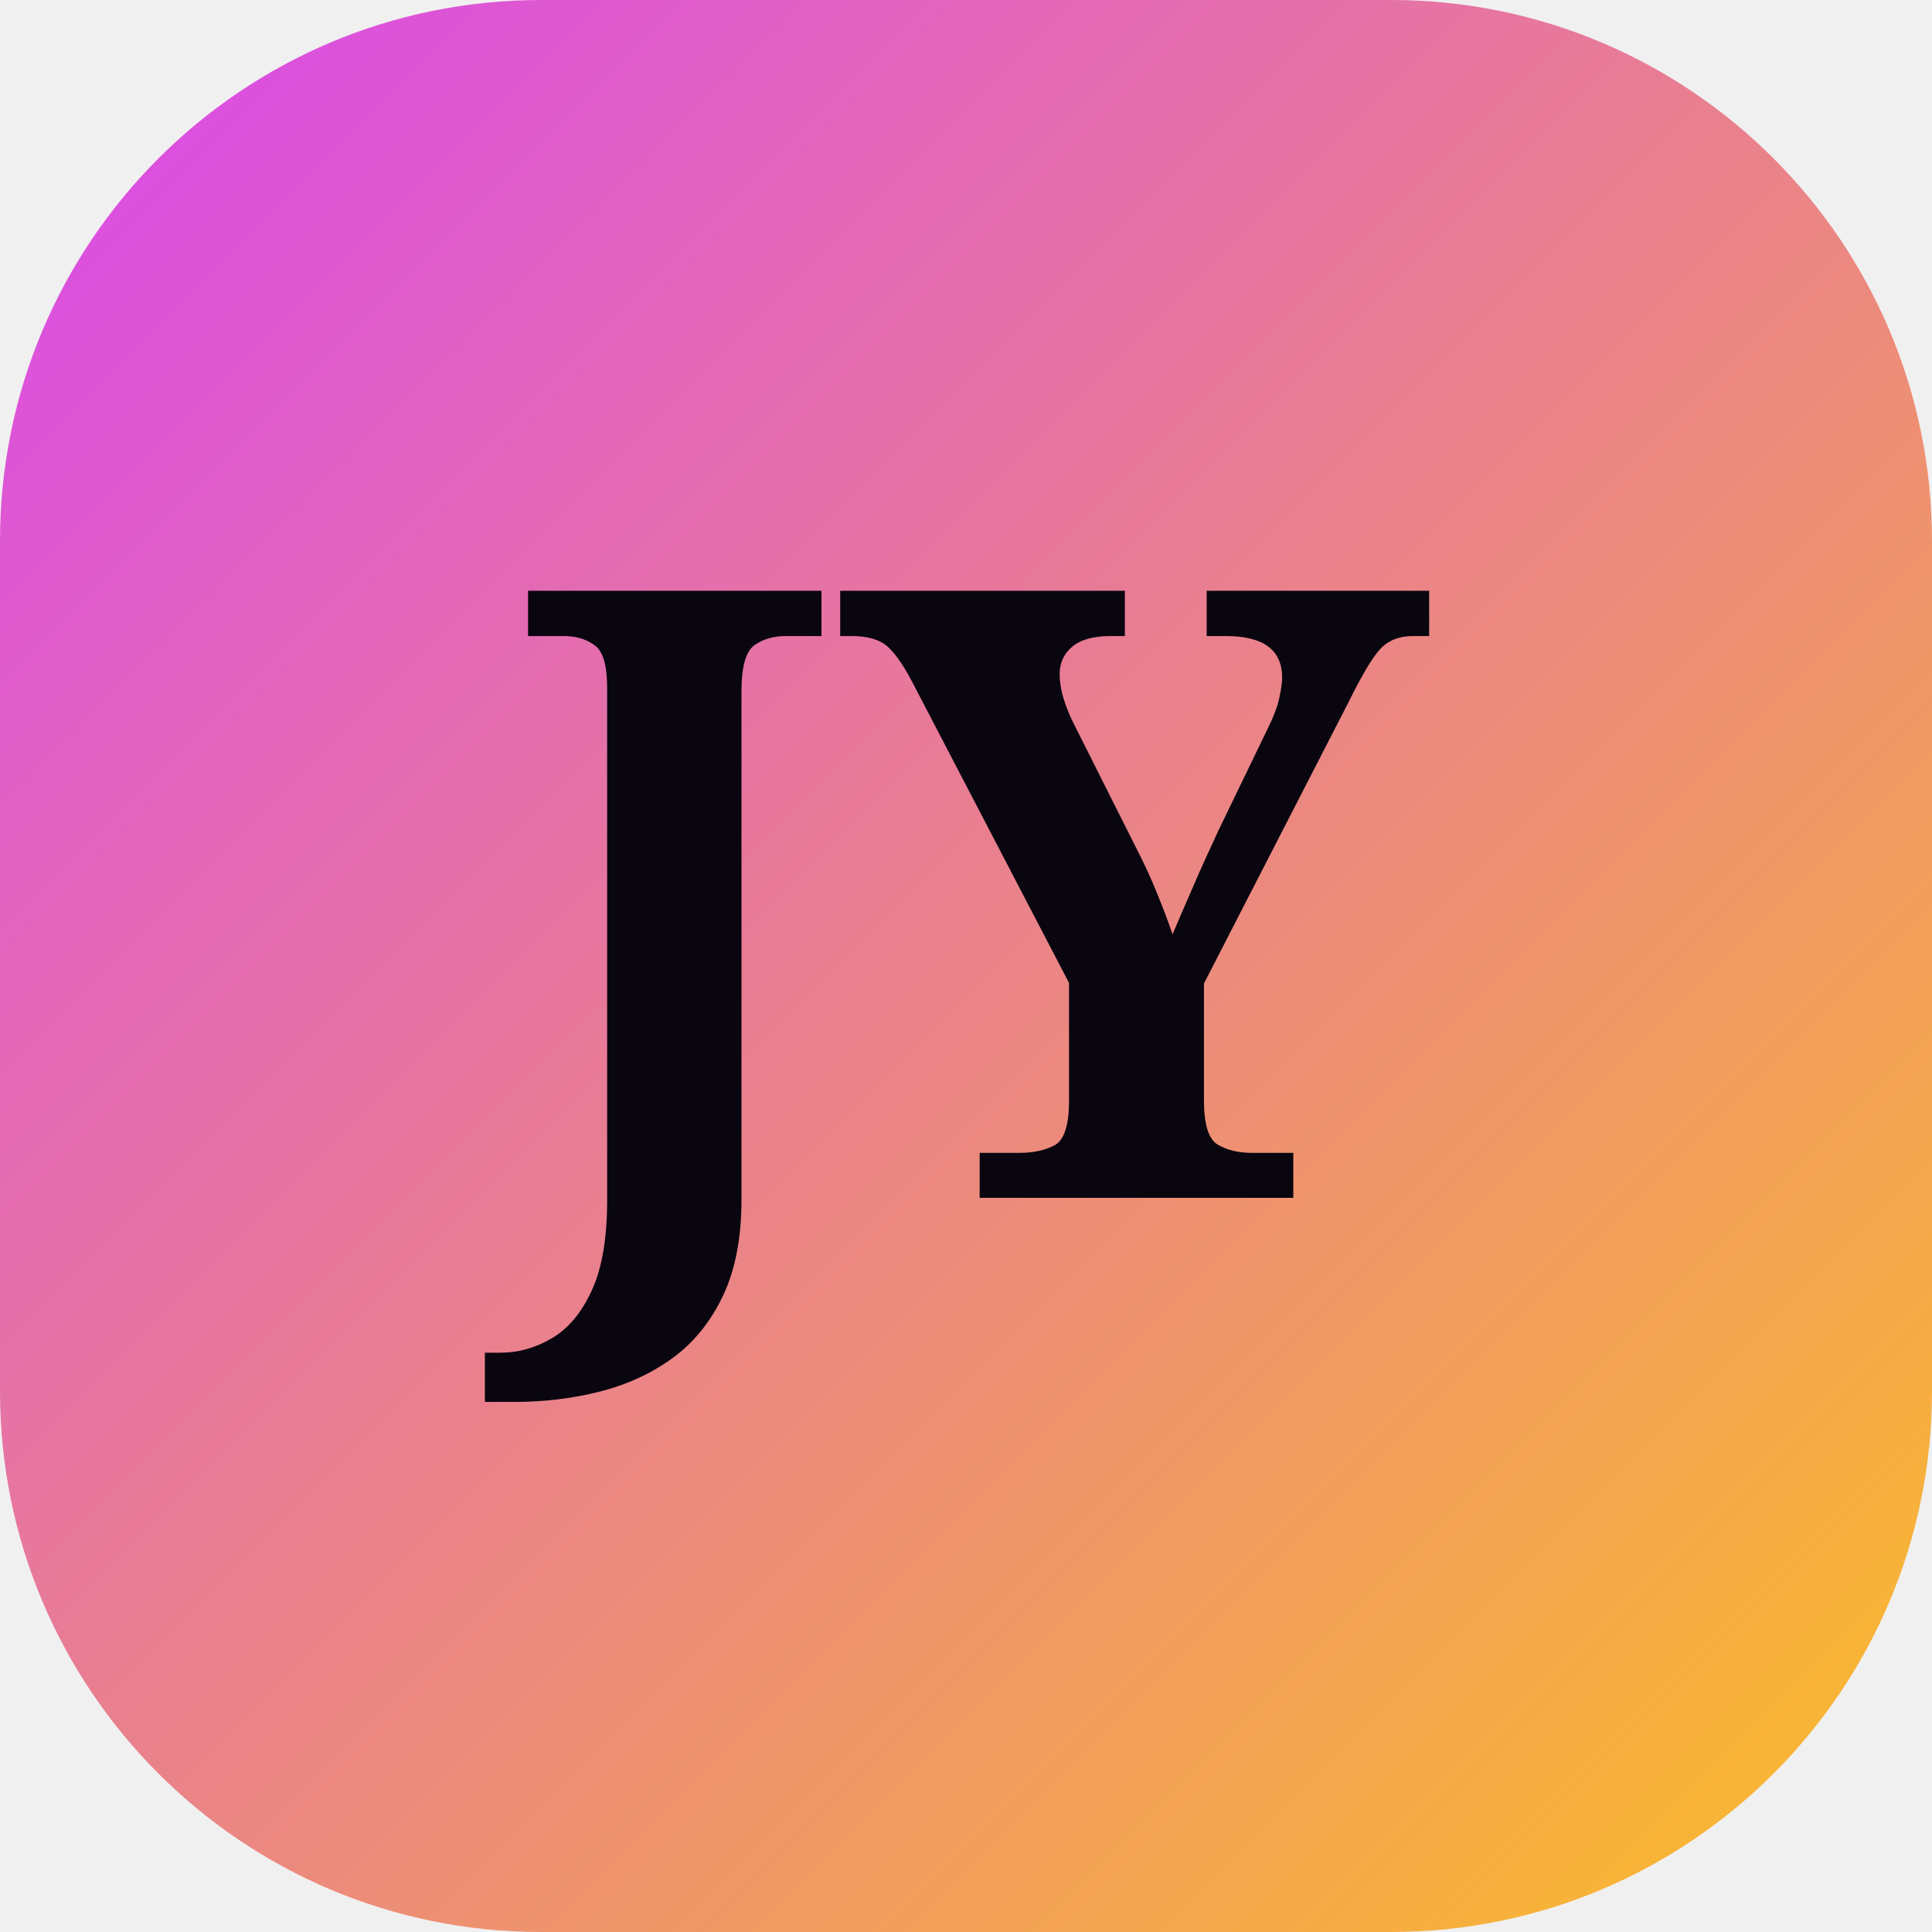
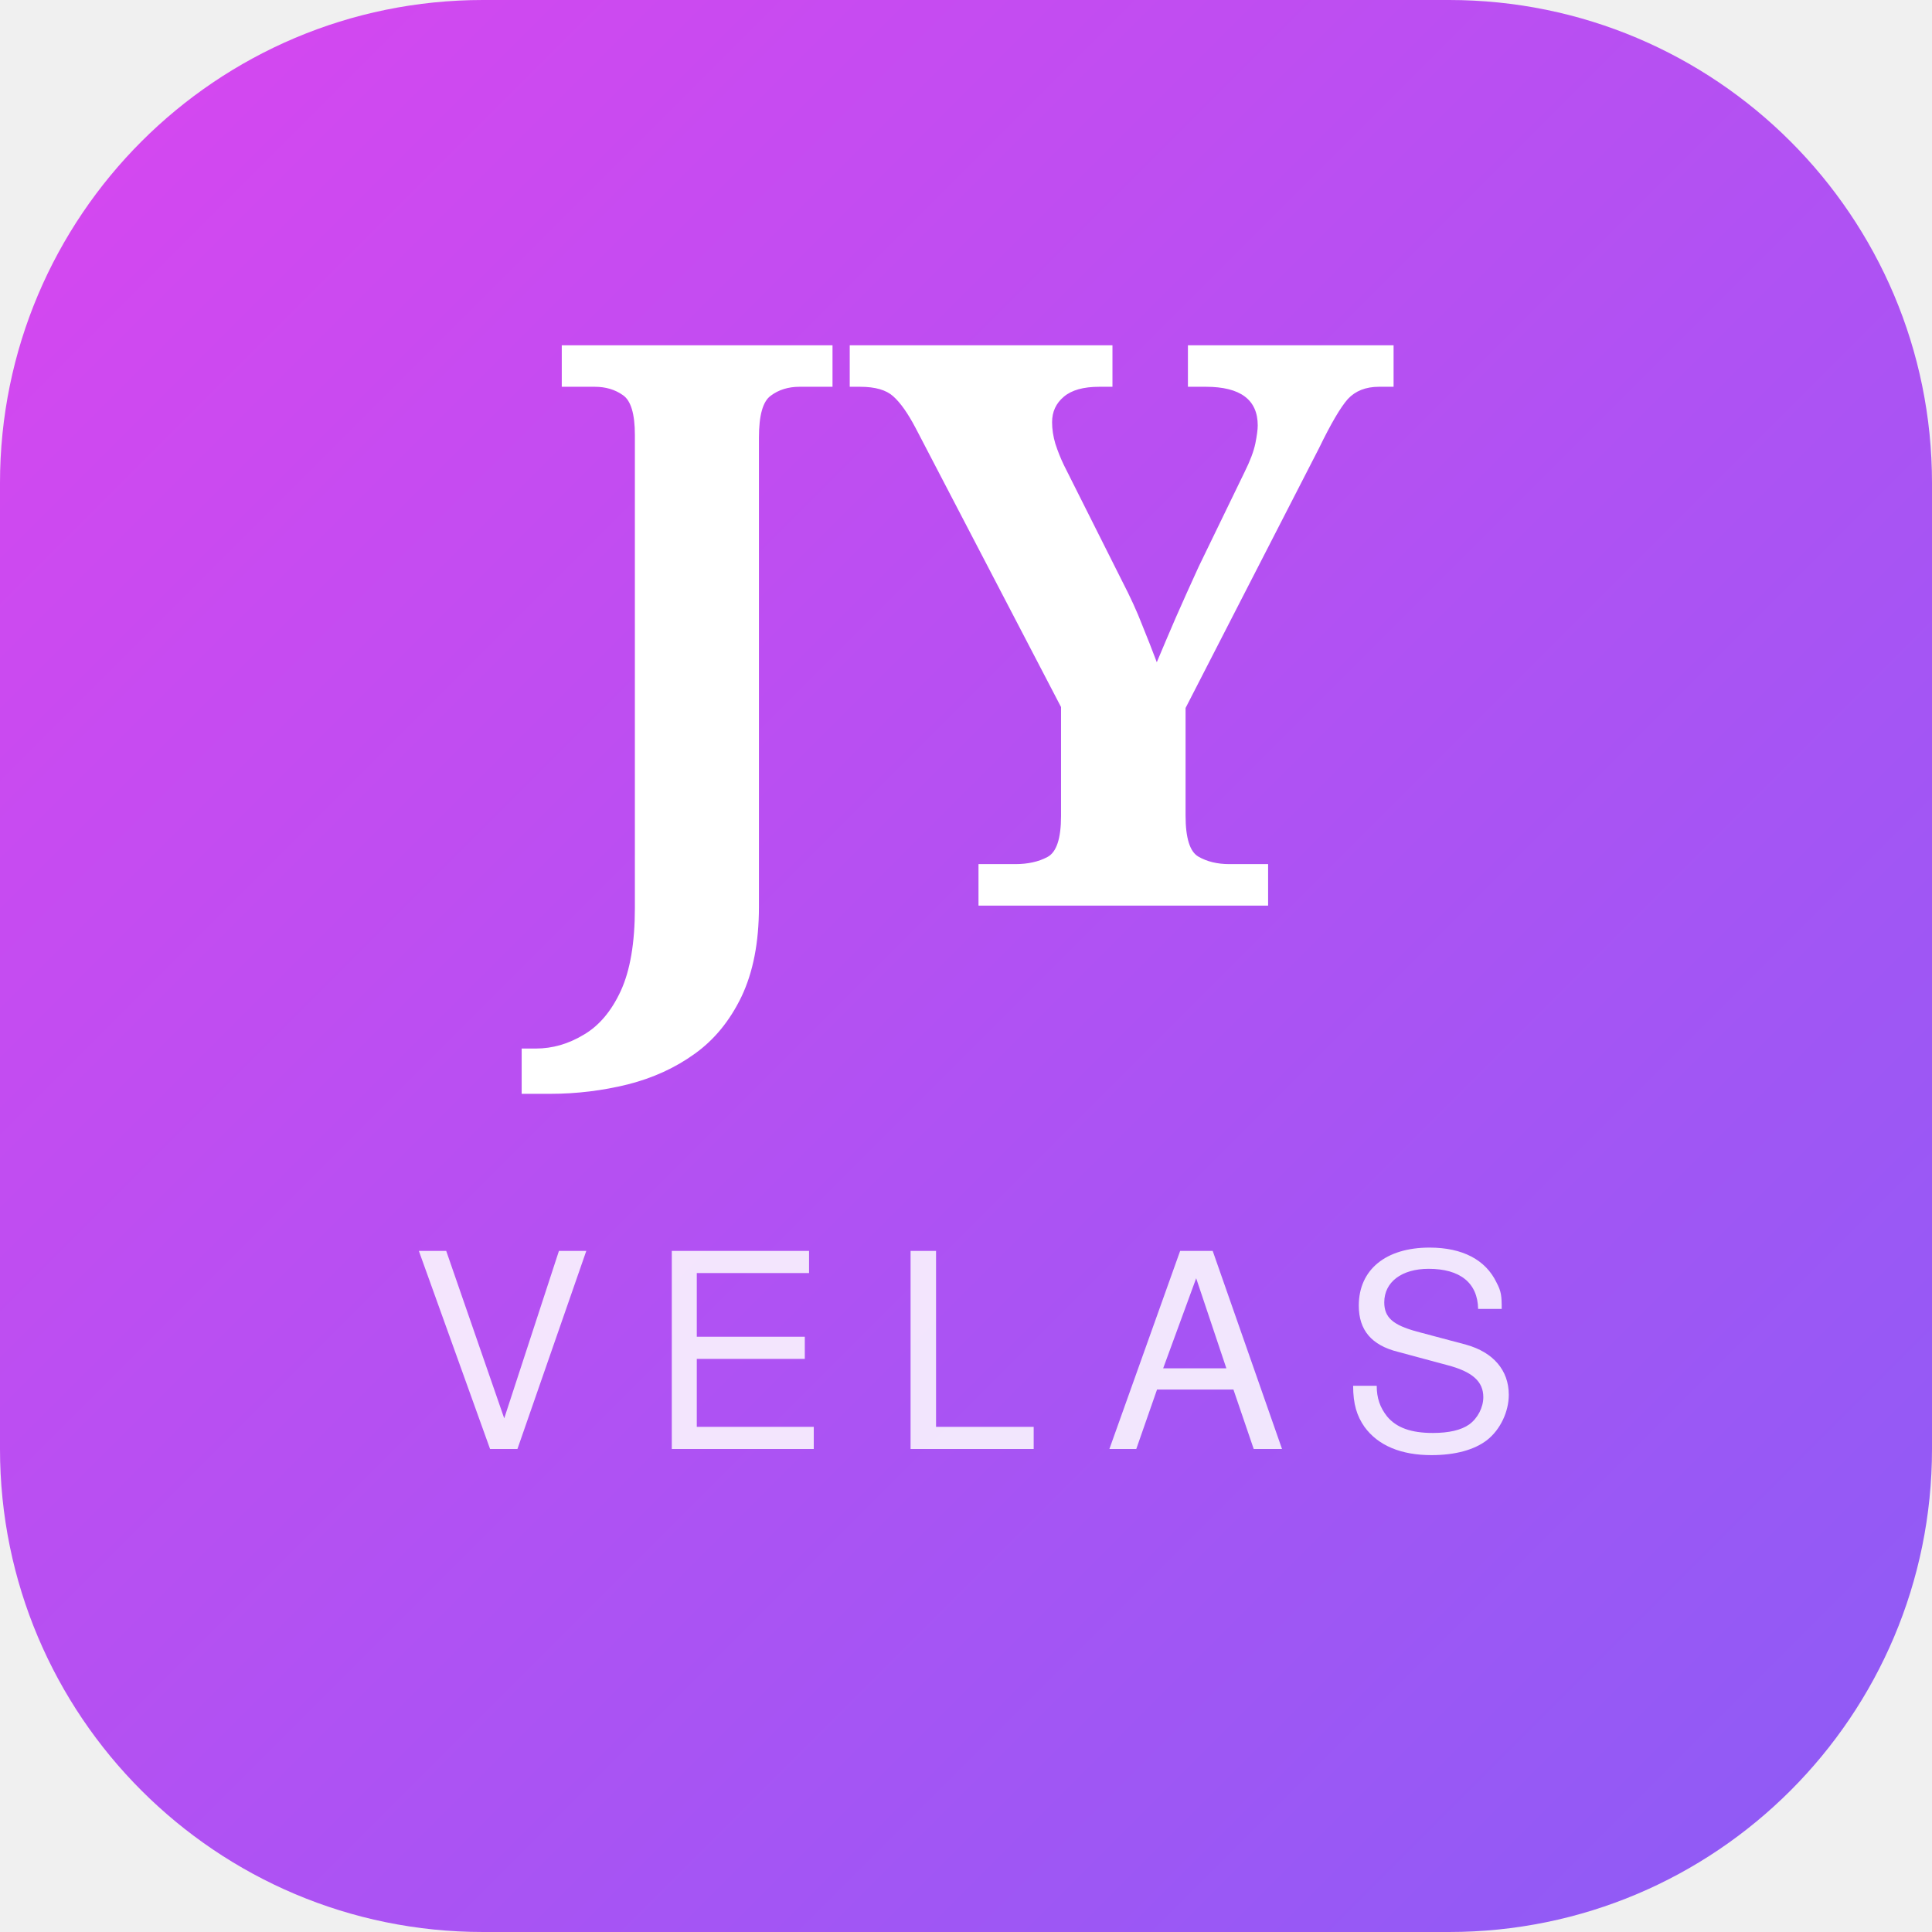
- <svg xmlns="http://www.w3.org/2000/svg" viewBox="0 0 100 100">
+ <svg xmlns="http://www.w3.org/2000/svg" viewBox="0 0 64 64" width="64" height="64" role="img" aria-label="JY">
  <defs>
-     <linearGradient id="grad" x1="0%" y1="0%" x2="100%" y2="100%">
+     <linearGradient id="g" x1="0" y1="0" x2="1" y2="1">
      <stop offset="0%" stop-color="#d946ef" />
-       <stop offset="100%" stop-color="#fbbf24" />
+       <stop offset="100%" stop-color="#8b5cf6" />
    </linearGradient>
  </defs>
-   <rect width="100" height="100" rx="28" fill="url(#grad)" />
-   <text x="50%" y="62%" font-family="Georgia, serif" font-weight="bold" font-size="44" fill="#0a0610" text-anchor="middle">JY</text>
+   <rect width="64" height="64" rx="16" fill="url(#g)" />
+   <text x="32" y="30" font-family="Georgia, serif" font-size="26" font-weight="700" fill="#ffffff" text-anchor="middle">JY</text>
+   <text x="32" y="48" font-family="Helvetica, Arial, sans-serif" font-size="9" letter-spacing="2" fill="#ffffff" fill-opacity="0.85" text-anchor="middle">VELAS</text>
</svg>
